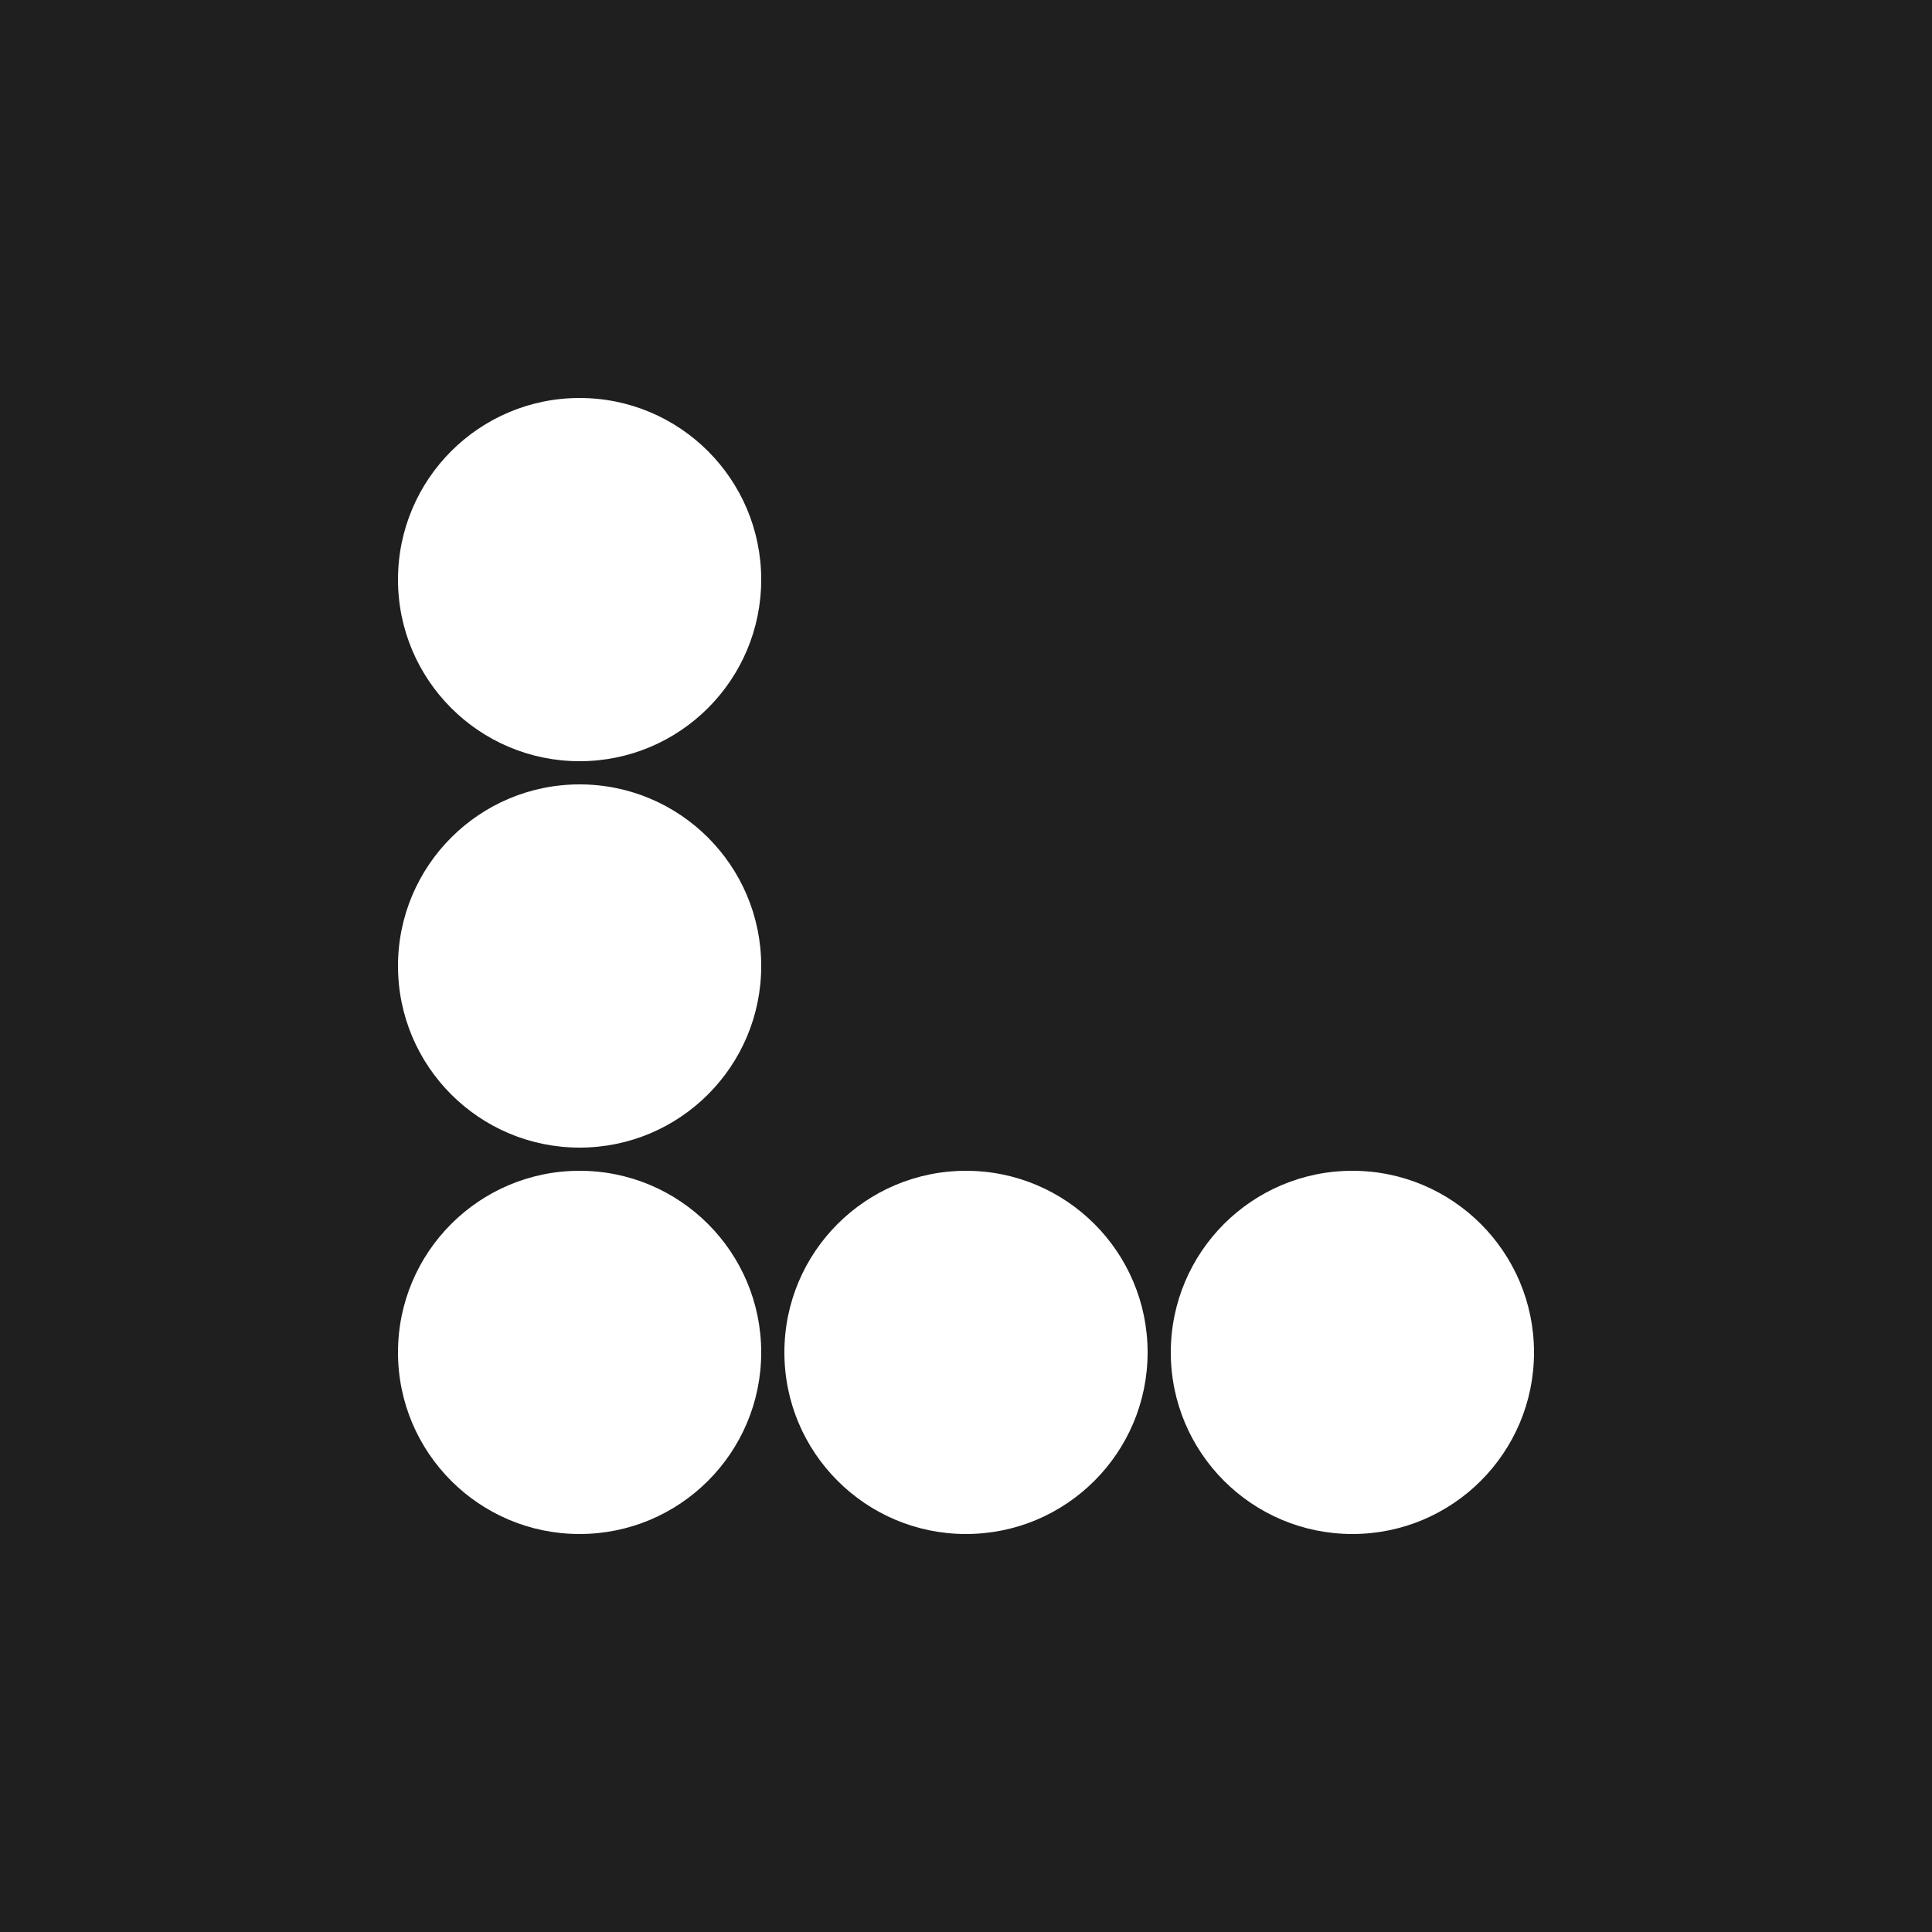
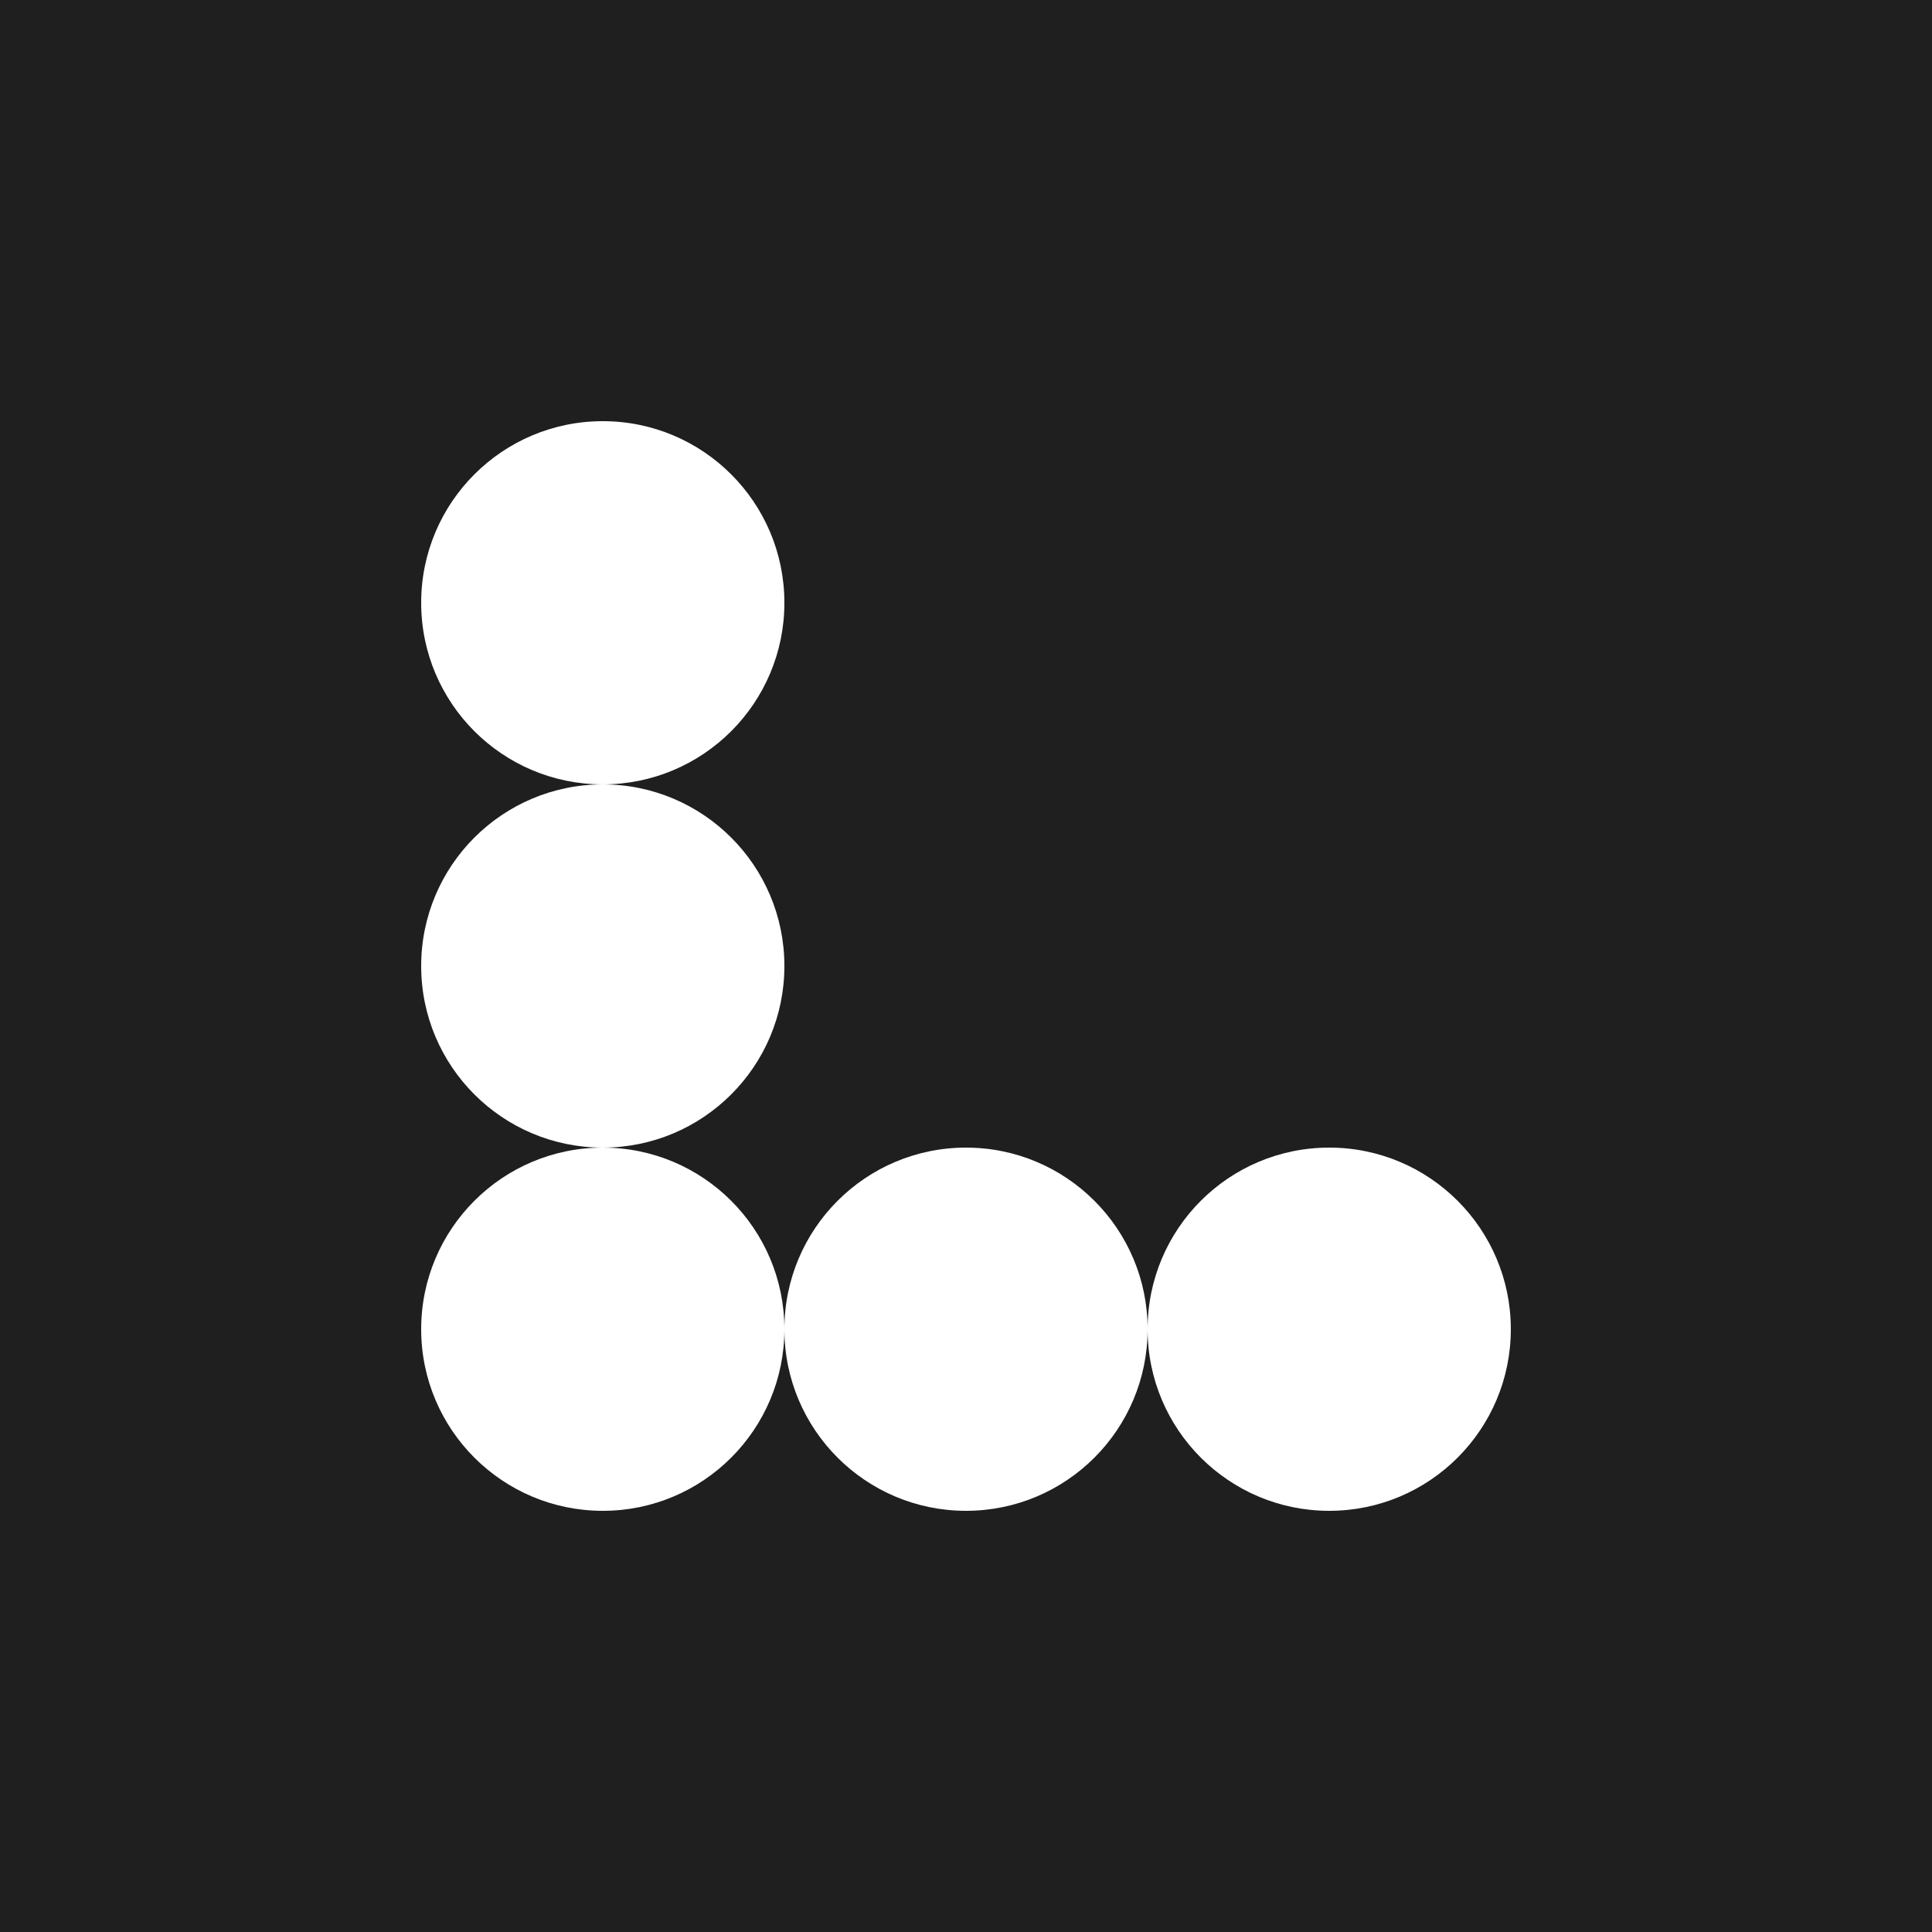
<svg xmlns="http://www.w3.org/2000/svg" viewBox="0 0 100 100" width="100" height="100">
  <rect width="100" height="100" fill="#1F1F1F" />
-   <circle cx="30" cy="30" r="9.4" fill="#FFFFFF" />
-   <circle cx="30" cy="50" r="9.4" fill="#FFFFFF" />
-   <circle cx="30" cy="70" r="9.4" fill="#FFFFFF" />
-   <circle cx="50" cy="70" r="9.4" fill="#FFFFFF" />
-   <circle cx="70" cy="70" r="9.4" fill="#FFFFFF" />
+   <circle cx="31.2" cy="31.2" r="9.4" fill="#FFFFFF" />
+   <circle cx="31.2" cy="50" r="9.4" fill="#FFFFFF" />
+   <circle cx="31.2" cy="68.8" r="9.4" fill="#FFFFFF" />
+   <circle cx="50" cy="68.8" r="9.4" fill="#FFFFFF" />
+   <circle cx="68.8" cy="68.8" r="9.4" fill="#FFFFFF" />
</svg>
